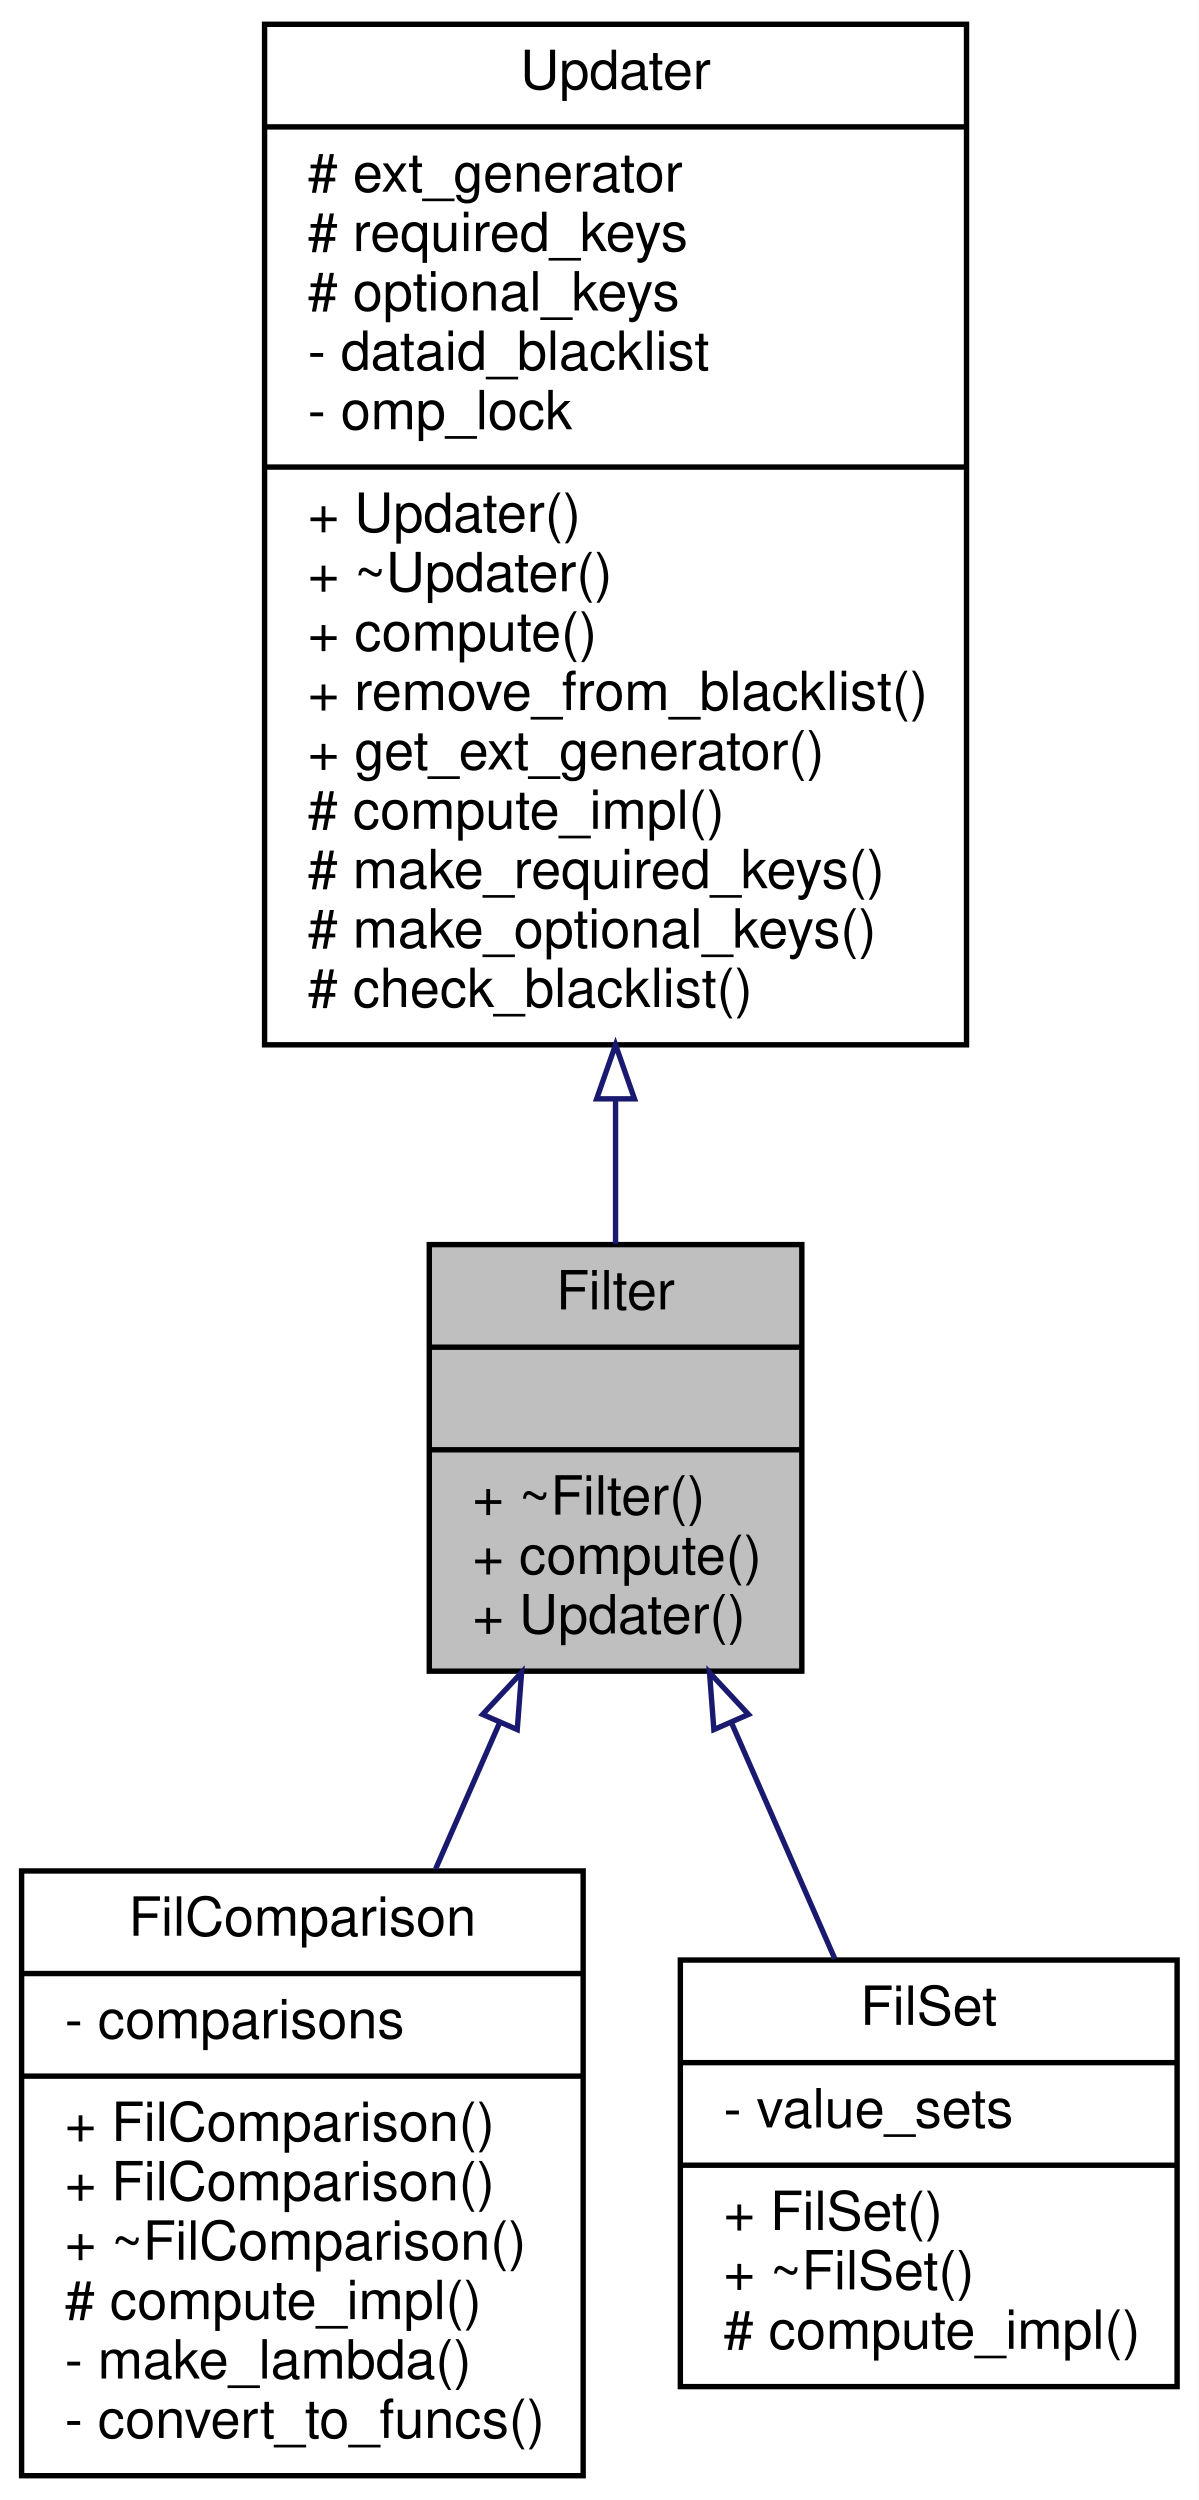
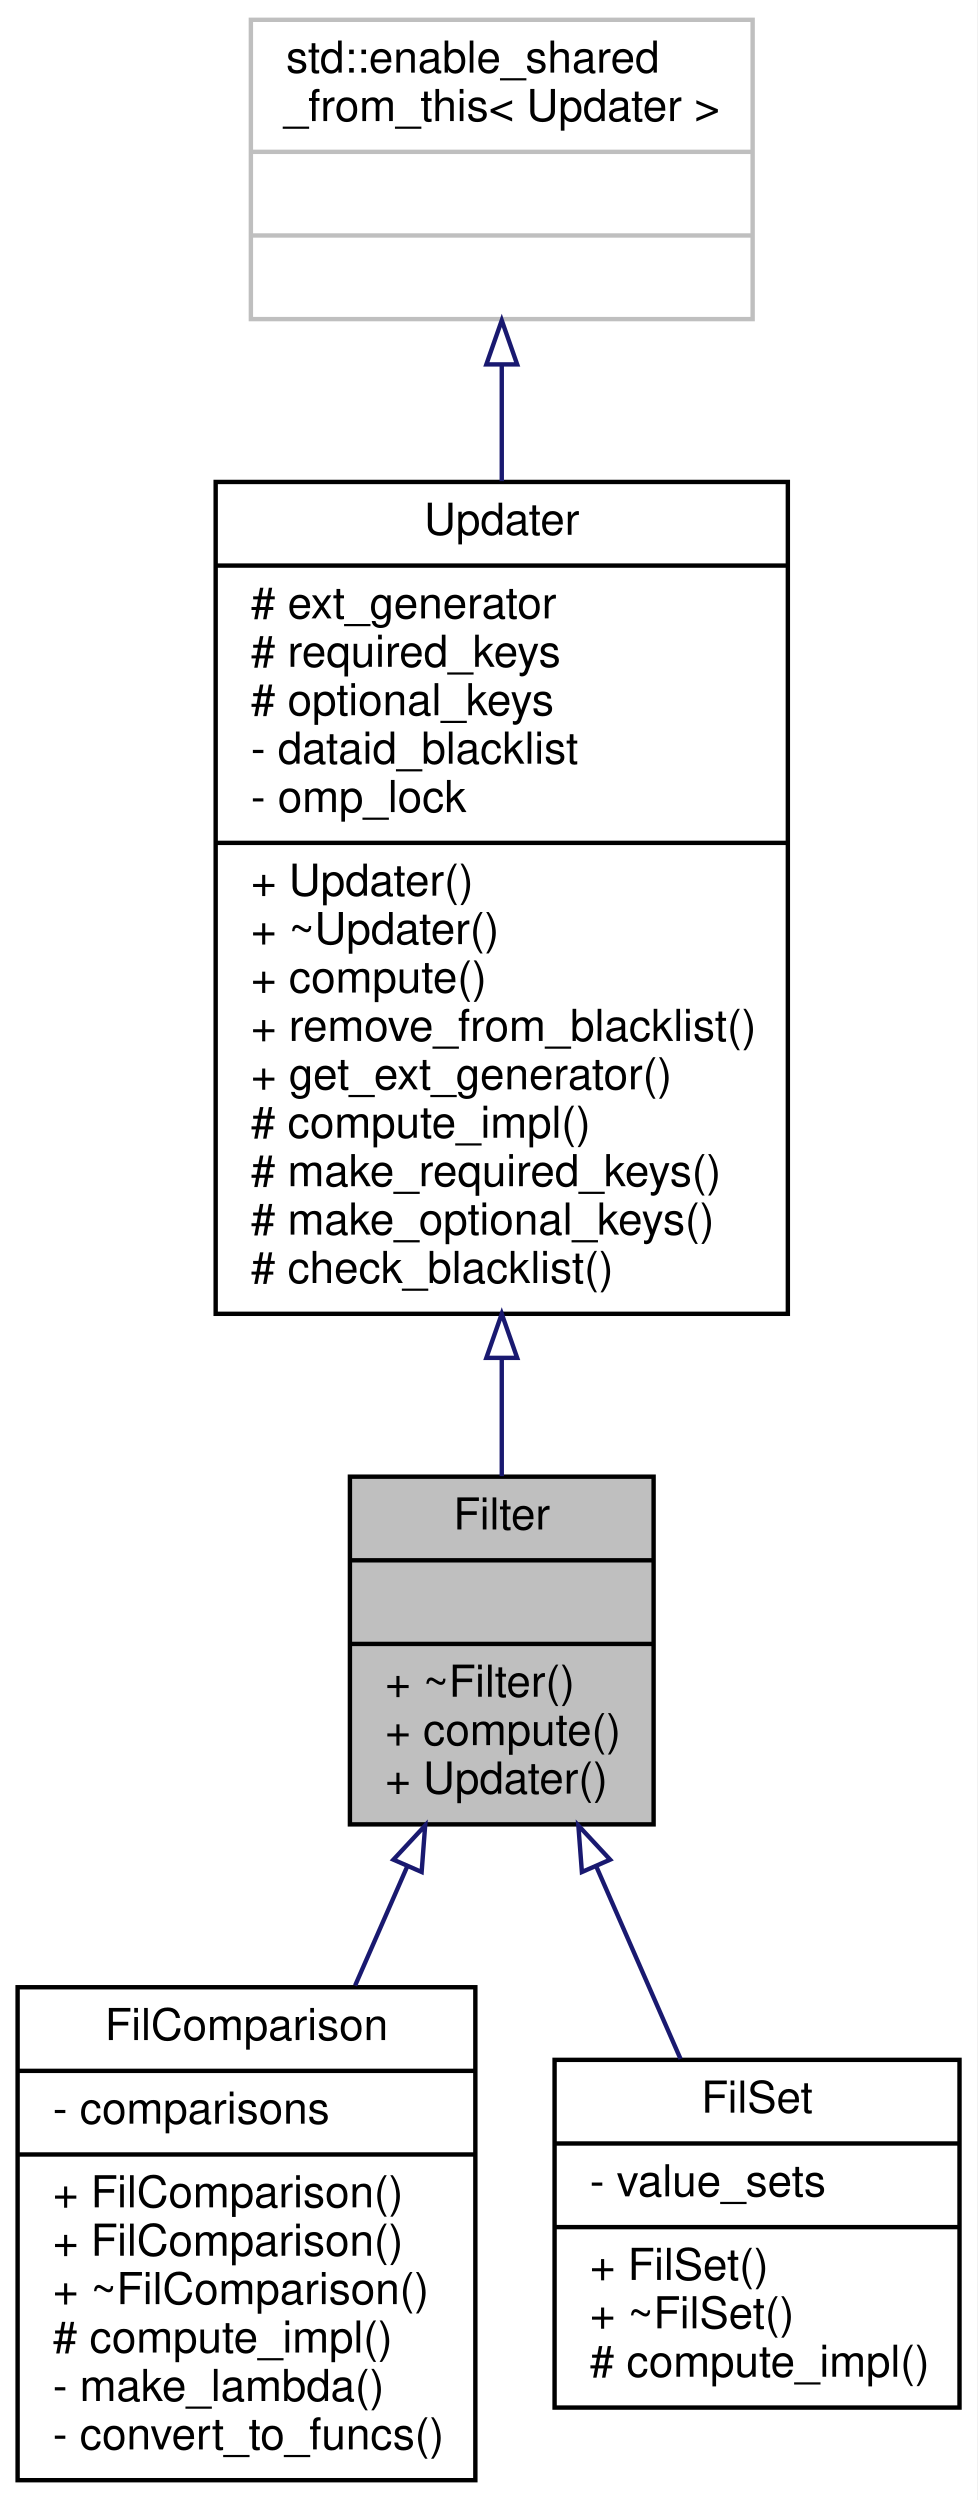
- <svg xmlns="http://www.w3.org/2000/svg" xmlns:xlink="http://www.w3.org/1999/xlink" width="222pt" height="463pt" viewBox="0.00 0.00 222.00 463.00">
-   <g id="graph0" class="graph" transform="scale(1 1) rotate(0) translate(4 459)">
-     <polygon fill="#ffffff" stroke="transparent" points="-4,4 -4,-459 218,-459 218,4 -4,4" />
+ <svg xmlns="http://www.w3.org/2000/svg" xmlns:xlink="http://www.w3.org/1999/xlink" width="222pt" height="568pt" viewBox="0.00 0.00 222.00 568.00">
+   <g id="graph0" class="graph" transform="scale(1 1) rotate(0) translate(4 564)">
+     <polygon fill="#ffffff" stroke="transparent" points="-4,4 -4,-564 218,-564 218,4 -4,4" />
    <g id="node1" class="node">
      <polygon fill="#bfbfbf" stroke="#000000" points="75.5,-149.5 75.5,-228.5 144.5,-228.5 144.5,-149.5 75.5,-149.5" />
      <text text-anchor="middle" x="110" y="-216.5" font-family="Helvetica,sans-Serif" font-size="10.00" fill="#000000">Filter</text>
      <polyline fill="none" stroke="#000000" points="75.5,-209.5 144.5,-209.5 " />
      <text text-anchor="middle" x="110" y="-197.5" font-family="Helvetica,sans-Serif" font-size="10.00" fill="#000000"> </text>
      <polyline fill="none" stroke="#000000" points="75.5,-190.5 144.5,-190.5 " />
      <text text-anchor="start" x="83.5" y="-178.5" font-family="Helvetica,sans-Serif" font-size="10.00" fill="#000000">+ ~Filter()</text>
      <text text-anchor="start" x="83.5" y="-167.5" font-family="Helvetica,sans-Serif" font-size="10.00" fill="#000000">+ compute()</text>
      <text text-anchor="start" x="83.5" y="-156.5" font-family="Helvetica,sans-Serif" font-size="10.00" fill="#000000">+ Updater()</text>
    </g>
-     <g id="node3" class="node">
-       <g id="a_node3">
+     <g id="node4" class="node">
+       <g id="a_node4">
        <a xlink:href="classFilComparison.html" target="_top" xlink:title="FilComparison applies a filter defined by comparison operators. ">
          <polygon fill="#ffffff" stroke="#000000" points="0,-.5 0,-112.5 104,-112.5 104,-.5 0,-.5" />
          <text text-anchor="middle" x="52" y="-100.5" font-family="Helvetica,sans-Serif" font-size="10.00" fill="#000000">FilComparison</text>
          <polyline fill="none" stroke="#000000" points="0,-93.5 104,-93.5 " />
          <text text-anchor="start" x="8" y="-81.5" font-family="Helvetica,sans-Serif" font-size="10.00" fill="#000000">- comparisons</text>
          <polyline fill="none" stroke="#000000" points="0,-74.5 104,-74.5 " />
          <text text-anchor="start" x="8" y="-62.5" font-family="Helvetica,sans-Serif" font-size="10.00" fill="#000000">+ FilComparison()</text>
          <text text-anchor="start" x="8" y="-51.5" font-family="Helvetica,sans-Serif" font-size="10.00" fill="#000000">+ FilComparison()</text>
          <text text-anchor="start" x="8" y="-40.5" font-family="Helvetica,sans-Serif" font-size="10.00" fill="#000000">+ ~FilComparison()</text>
          <text text-anchor="start" x="8" y="-29.5" font-family="Helvetica,sans-Serif" font-size="10.00" fill="#000000"># compute_impl()</text>
          <text text-anchor="start" x="8" y="-18.5" font-family="Helvetica,sans-Serif" font-size="10.00" fill="#000000">- make_lambda()</text>
          <text text-anchor="start" x="8" y="-7.5" font-family="Helvetica,sans-Serif" font-size="10.00" fill="#000000">- convert_to_funcs()</text>
        </a>
      </g>
    </g>
-     <g id="edge2" class="edge">
+     <g id="edge3" class="edge">
      <path fill="none" stroke="#191970" d="M88.507,-139.899C84.655,-131.1 80.613,-121.867 76.68,-112.881" />
      <polygon fill="none" stroke="#191970" points="85.382,-141.488 92.598,-149.246 91.794,-138.681 85.382,-141.488" />
    </g>
-     <g id="node4" class="node">
-       <g id="a_node4">
+     <g id="node5" class="node">
+       <g id="a_node5">
        <a xlink:href="classFilSet.html" target="_top" xlink:title="FilSet applies a filter defined by sets of acceptable values. ">
          <polygon fill="#ffffff" stroke="#000000" points="122,-17 122,-96 214,-96 214,-17 122,-17" />
          <text text-anchor="middle" x="168" y="-84" font-family="Helvetica,sans-Serif" font-size="10.00" fill="#000000">FilSet</text>
          <polyline fill="none" stroke="#000000" points="122,-77 214,-77 " />
          <text text-anchor="start" x="130" y="-65" font-family="Helvetica,sans-Serif" font-size="10.00" fill="#000000">- value_sets</text>
          <polyline fill="none" stroke="#000000" points="122,-58 214,-58 " />
          <text text-anchor="start" x="130" y="-46" font-family="Helvetica,sans-Serif" font-size="10.00" fill="#000000">+ FilSet()</text>
          <text text-anchor="start" x="130" y="-35" font-family="Helvetica,sans-Serif" font-size="10.00" fill="#000000">+ ~FilSet()</text>
          <text text-anchor="start" x="130" y="-24" font-family="Helvetica,sans-Serif" font-size="10.00" fill="#000000"># compute_impl()</text>
        </a>
      </g>
    </g>
-     <g id="edge3" class="edge">
+     <g id="edge4" class="edge">
      <path fill="none" stroke="#191970" d="M131.46,-139.974C137.769,-125.562 144.59,-109.981 150.61,-96.226" />
      <polygon fill="none" stroke="#191970" points="128.206,-138.681 127.402,-149.246 134.618,-141.488 128.206,-138.681" />
    </g>
    <g id="node2" class="node">
      <g id="a_node2">
        <a xlink:href="classUpdater.html" target="_top" xlink:title="Updater is an abstract class to update data held by an Element object. ">
          <polygon fill="#ffffff" stroke="#000000" points="45,-265.5 45,-454.5 175,-454.5 175,-265.5 45,-265.5" />
          <text text-anchor="middle" x="110" y="-442.5" font-family="Helvetica,sans-Serif" font-size="10.00" fill="#000000">Updater</text>
          <polyline fill="none" stroke="#000000" points="45,-435.5 175,-435.5 " />
          <text text-anchor="start" x="53" y="-423.5" font-family="Helvetica,sans-Serif" font-size="10.00" fill="#000000"># ext_generator</text>
          <text text-anchor="start" x="53" y="-412.5" font-family="Helvetica,sans-Serif" font-size="10.00" fill="#000000"># required_keys</text>
          <text text-anchor="start" x="53" y="-401.5" font-family="Helvetica,sans-Serif" font-size="10.00" fill="#000000"># optional_keys</text>
          <text text-anchor="start" x="53" y="-390.5" font-family="Helvetica,sans-Serif" font-size="10.00" fill="#000000">- dataid_blacklist</text>
          <text text-anchor="start" x="53" y="-379.5" font-family="Helvetica,sans-Serif" font-size="10.00" fill="#000000">- omp_lock</text>
          <polyline fill="none" stroke="#000000" points="45,-372.5 175,-372.5 " />
          <text text-anchor="start" x="53" y="-360.5" font-family="Helvetica,sans-Serif" font-size="10.00" fill="#000000">+ Updater()</text>
          <text text-anchor="start" x="53" y="-349.5" font-family="Helvetica,sans-Serif" font-size="10.00" fill="#000000">+ ~Updater()</text>
          <text text-anchor="start" x="53" y="-338.5" font-family="Helvetica,sans-Serif" font-size="10.00" fill="#000000">+ compute()</text>
          <text text-anchor="start" x="53" y="-327.5" font-family="Helvetica,sans-Serif" font-size="10.00" fill="#000000">+ remove_from_blacklist()</text>
          <text text-anchor="start" x="53" y="-316.5" font-family="Helvetica,sans-Serif" font-size="10.00" fill="#000000">+ get_ext_generator()</text>
          <text text-anchor="start" x="53" y="-305.5" font-family="Helvetica,sans-Serif" font-size="10.00" fill="#000000"># compute_impl()</text>
          <text text-anchor="start" x="53" y="-294.5" font-family="Helvetica,sans-Serif" font-size="10.00" fill="#000000"># make_required_keys()</text>
          <text text-anchor="start" x="53" y="-283.5" font-family="Helvetica,sans-Serif" font-size="10.00" fill="#000000"># make_optional_keys()</text>
          <text text-anchor="start" x="53" y="-272.5" font-family="Helvetica,sans-Serif" font-size="10.00" fill="#000000"># check_blacklist()</text>
        </a>
      </g>
    </g>
    <g id="edge1" class="edge">
      <path fill="none" stroke="#191970" d="M110,-255.238C110,-245.881 110,-236.848 110,-228.62" />
      <polygon fill="none" stroke="#191970" points="106.5,-255.497 110,-265.497 113.5,-255.497 106.5,-255.497" />
    </g>
+     <g id="node3" class="node">
+       <polygon fill="#ffffff" stroke="#bfbfbf" points="53,-491.5 53,-559.5 167,-559.5 167,-491.5 53,-491.5" />
+       <text text-anchor="start" x="61" y="-547.5" font-family="Helvetica,sans-Serif" font-size="10.00" fill="#000000">std::enable_shared</text>
+       <text text-anchor="middle" x="110" y="-536.5" font-family="Helvetica,sans-Serif" font-size="10.00" fill="#000000">_from_this&lt; Updater &gt;</text>
+       <polyline fill="none" stroke="#bfbfbf" points="53,-529.5 167,-529.5 " />
+       <text text-anchor="middle" x="110" y="-517.5" font-family="Helvetica,sans-Serif" font-size="10.00" fill="#000000"> </text>
+       <polyline fill="none" stroke="#bfbfbf" points="53,-510.5 167,-510.5 " />
+       <text text-anchor="middle" x="110" y="-498.5" font-family="Helvetica,sans-Serif" font-size="10.00" fill="#000000"> </text>
+     </g>
+     <g id="edge2" class="edge">
+       <path fill="none" stroke="#191970" d="M110,-481.089C110,-472.794 110,-463.839 110,-454.685" />
+       <polygon fill="none" stroke="#191970" points="106.5,-481.208 110,-491.208 113.5,-481.208 106.5,-481.208" />
+     </g>
  </g>
</svg>
